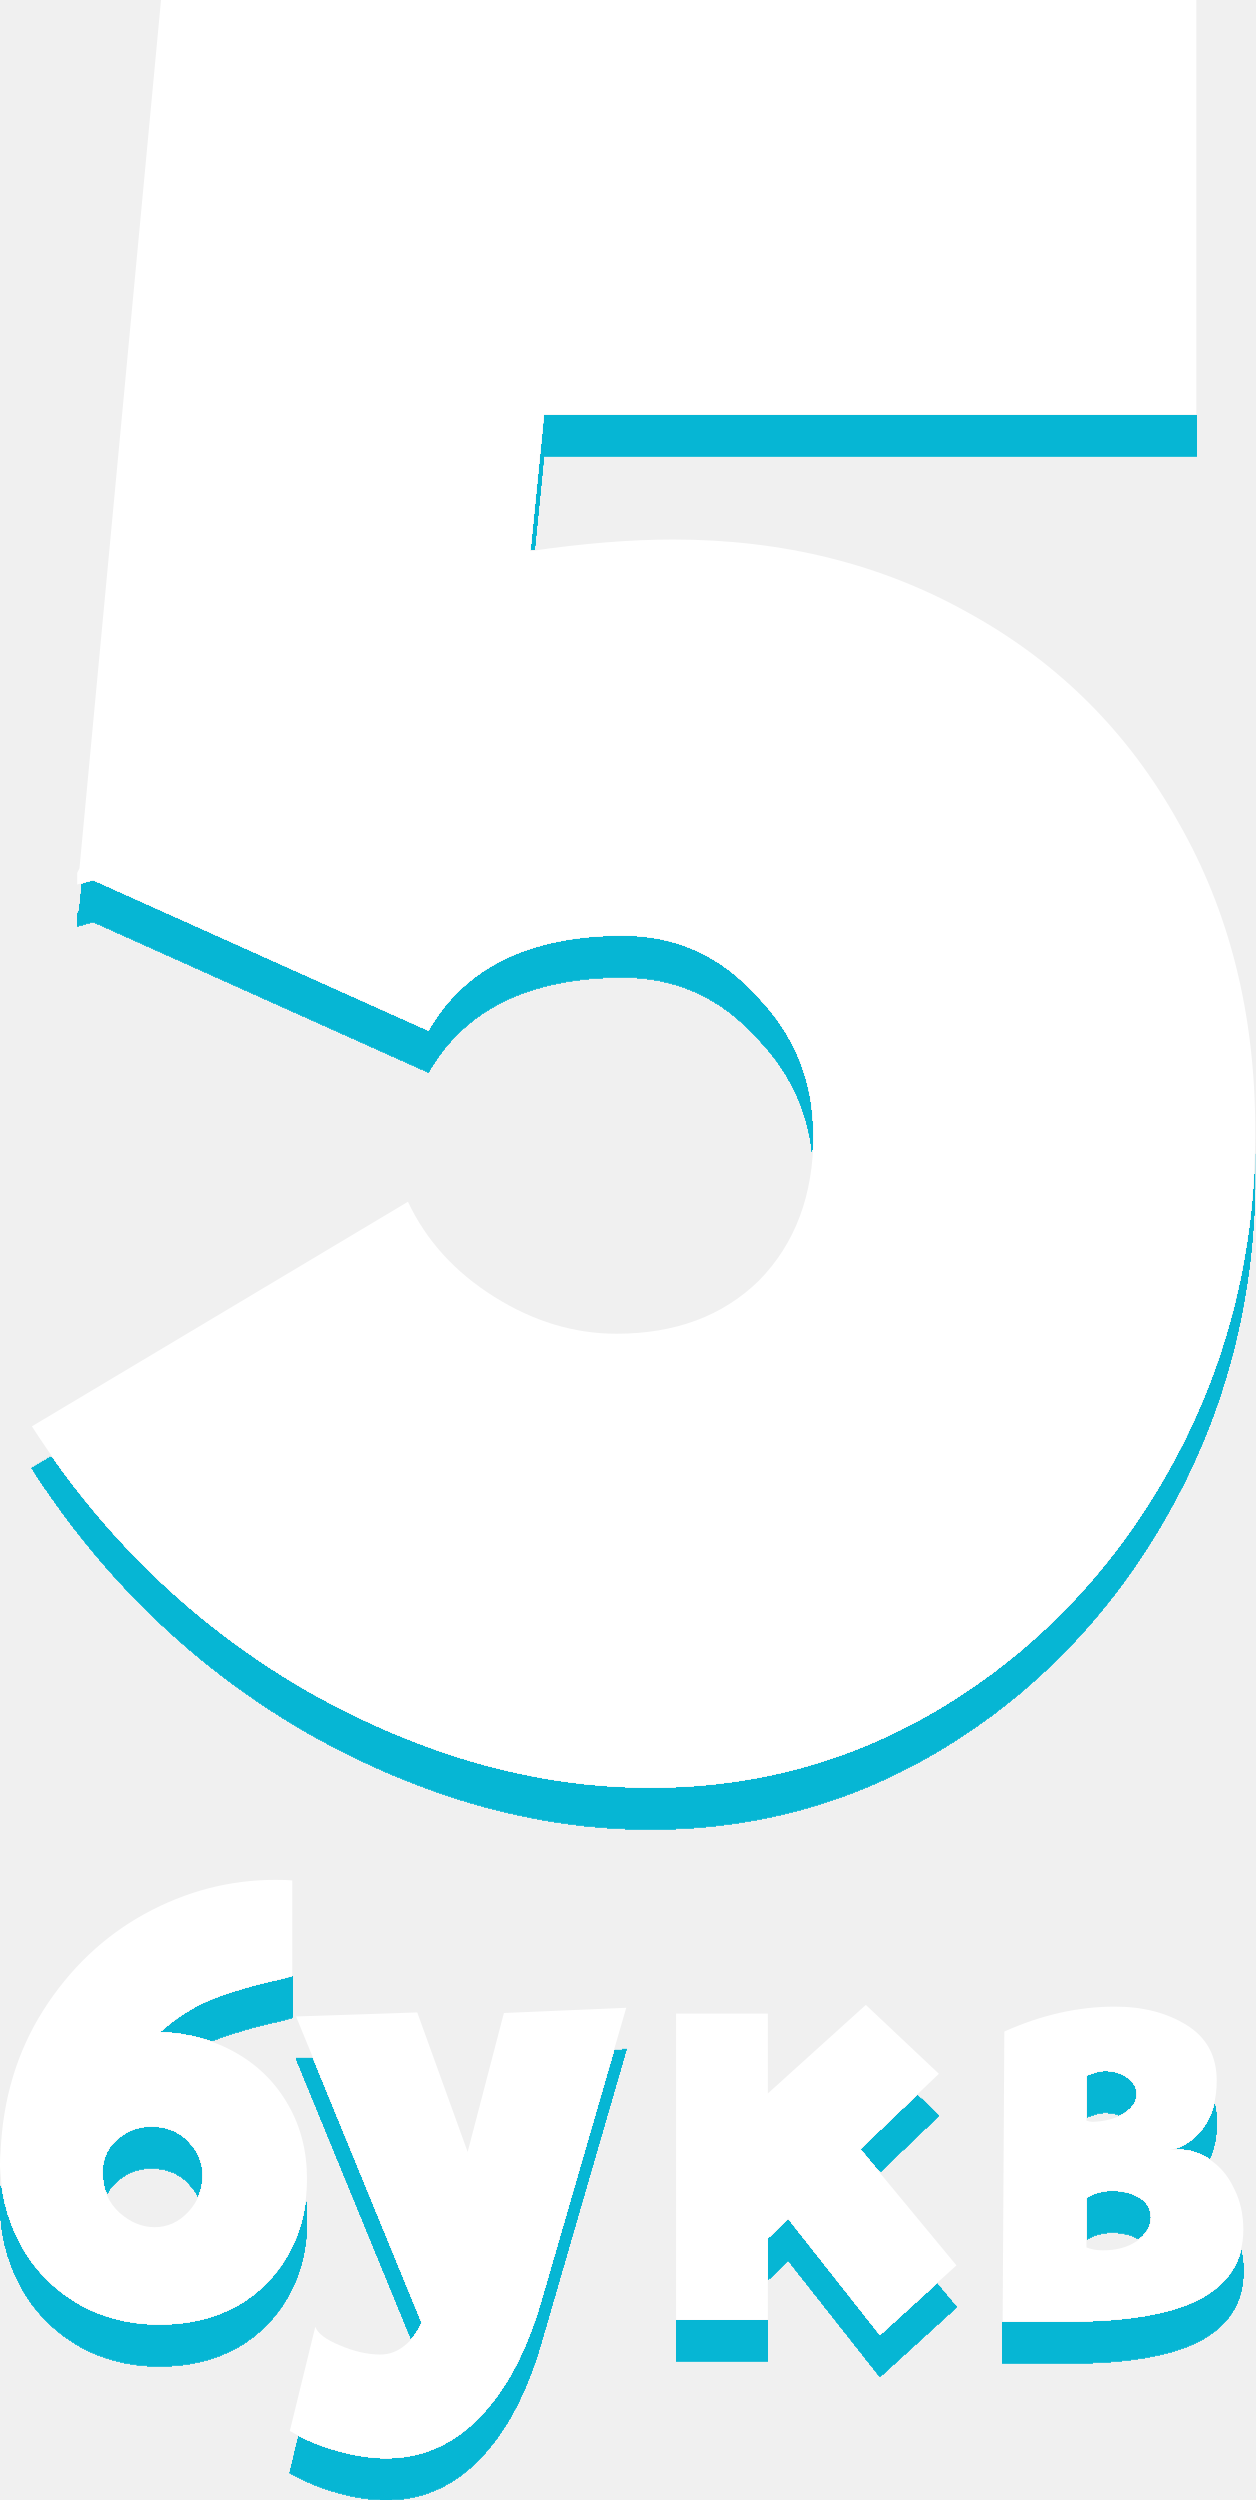
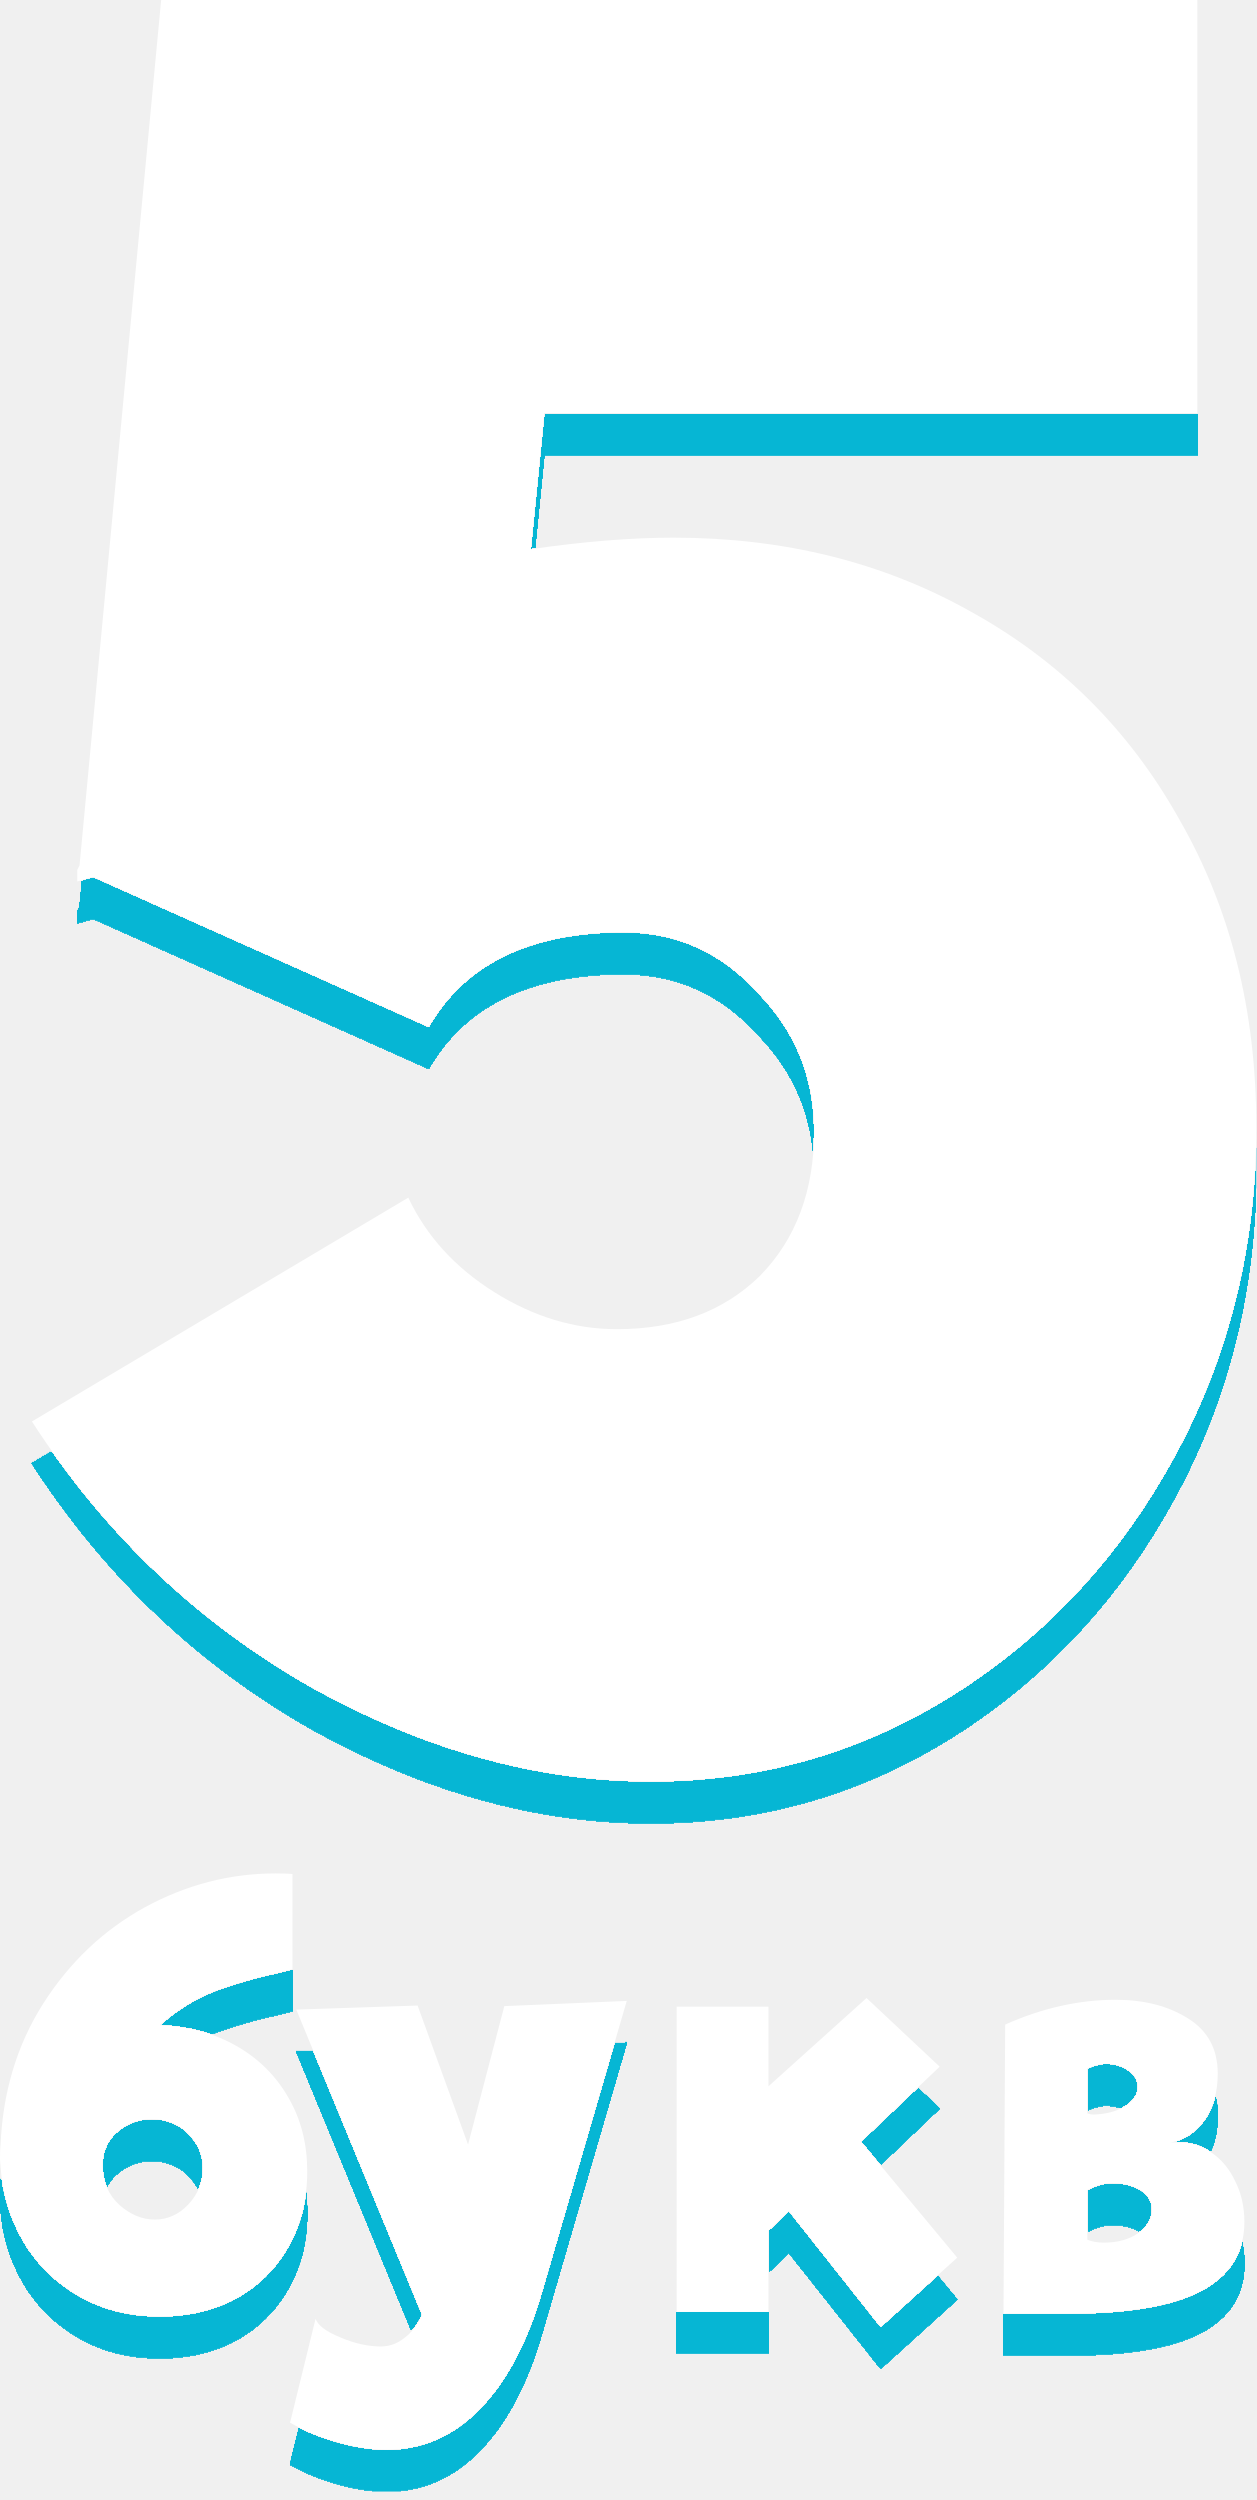
- <svg xmlns="http://www.w3.org/2000/svg" width="120" height="239" viewBox="0 0 120 239" fill="none">
-   <g filter="url(#filter0_d_105_2477)">
-     <path d="M64.34 51.578C74.88 51.578 84.337 53.939 92.711 58.661C101.23 63.384 107.872 70.025 112.636 78.584C117.545 87.143 120 96.957 120 108.025C120 119.536 117.401 130.088 112.203 139.68C107.005 149.273 100.003 156.873 91.195 162.481C82.388 168.088 72.714 170.892 62.174 170.892C51.345 170.892 40.517 167.867 29.688 161.816C18.859 155.618 9.979 147.133 3.049 136.36L39.001 114.887C40.733 118.577 43.476 121.602 47.23 123.963C50.984 126.325 54.883 127.505 58.925 127.505C64.556 127.505 69.105 125.808 72.57 122.414C76.035 118.872 77.768 114.223 77.768 108.468C77.768 103.303 75.963 98.876 72.353 95.186C68.888 91.349 64.629 89.431 59.575 89.431C50.623 89.431 44.415 92.456 40.95 98.507L8.896 84.118L7.38 84.561V83.454L7.597 83.011L15.394 0H114.369V39.624H51.995L50.696 52.684C55.749 51.947 60.297 51.578 64.34 51.578Z" fill="white" />
-     <path d="M15.269 194.269C18.012 194.38 20.448 195.044 22.578 196.261C24.708 197.479 26.368 199.139 27.559 201.242C28.75 203.308 29.346 205.651 29.346 208.27C29.346 211.037 28.733 213.472 27.505 215.575C26.314 217.678 24.654 219.32 22.524 220.501C20.394 221.644 17.976 222.216 15.269 222.216C12.417 222.216 9.854 221.571 7.58 220.279C5.342 218.988 3.574 217.254 2.274 215.077C0.975 212.864 0.235 210.466 0.054 207.883L0 207.164V206.998C0 206.407 0.018 205.983 0.054 205.725C0.271 200.67 1.624 196.169 4.115 192.222C6.642 188.237 9.872 185.156 13.807 182.98C17.777 180.803 21.946 179.715 26.314 179.715C27.036 179.715 27.577 179.733 27.938 179.77V188.901L26.422 189.288C24.365 189.731 22.398 190.303 20.521 191.004C18.68 191.705 16.929 192.793 15.269 194.269ZM14.781 212.919C16.009 212.919 17.073 212.439 17.976 211.48C18.914 210.484 19.384 209.303 19.384 207.938C19.384 206.721 18.932 205.651 18.03 204.729C17.128 203.769 15.954 203.29 14.511 203.29C13.247 203.29 12.164 203.677 11.262 204.452C10.36 205.19 9.872 206.186 9.8 207.44V207.828C9.836 209.34 10.378 210.576 11.424 211.535C12.471 212.458 13.59 212.919 14.781 212.919Z" fill="white" />
-     <path d="M59.868 191.945L51.692 220.113C50.285 224.873 48.317 228.544 45.791 231.126C43.264 233.709 40.304 235 36.911 235C35.467 235 33.915 234.76 32.255 234.281C30.63 233.838 29.114 233.211 27.706 232.399L30.143 222.438C30.36 223.065 31.136 223.655 32.471 224.208C33.843 224.799 35.142 225.094 36.37 225.094C37.2 225.094 37.958 224.817 38.644 224.264C39.33 223.747 39.889 223.009 40.322 222.05L28.302 192.775L39.889 192.388L44.708 205.725L48.173 192.443L59.868 191.945Z" fill="white" />
-     <path d="M84.125 223.212L75.354 212.089L73.405 213.97V221.774H64.633V192.498H73.405V200.135L82.772 191.668L89.756 198.254L82.23 205.448L91.435 216.571L84.125 223.212Z" fill="white" />
-     <path d="M112.582 205.503C113.738 205.503 114.784 205.835 115.723 206.499C116.697 207.164 117.455 208.086 117.997 209.266C118.574 210.41 118.863 211.701 118.863 213.14C118.863 216.092 117.473 218.306 114.694 219.781C111.951 221.22 107.746 221.94 102.079 221.94H95.852L96.014 194.214C99.552 192.627 103.071 191.834 106.572 191.834C109.28 191.834 111.572 192.424 113.449 193.605C115.362 194.786 116.318 196.557 116.318 198.918C116.318 200.689 115.903 202.164 115.073 203.345C114.243 204.526 113.142 205.264 111.77 205.559C111.951 205.522 112.222 205.503 112.582 205.503ZM108.684 200.191C108.684 199.563 108.395 199.047 107.818 198.641C107.24 198.198 106.5 197.977 105.598 197.977C105.165 197.977 104.587 198.125 103.865 198.42V202.736C104.082 202.81 104.28 202.847 104.461 202.847C105.616 202.81 106.609 202.552 107.439 202.072C108.269 201.556 108.684 200.928 108.684 200.191ZM105.435 215.133C106.735 215.133 107.818 214.837 108.684 214.247C109.586 213.62 110.038 212.864 110.038 211.978C110.038 211.167 109.677 210.539 108.955 210.097C108.233 209.654 107.331 209.433 106.248 209.433C105.417 209.433 104.623 209.654 103.865 210.097V214.856C104.335 215.04 104.858 215.133 105.435 215.133Z" fill="white" />
+ <svg xmlns="http://www.w3.org/2000/svg" width="100" height="199" viewBox="0 0 100 199" fill="none">
+   <g filter="url(#filter0_d_321_74)">
+     <path d="M53.617 42.798C62.4 42.798 70.281 44.758 77.26 48.676C84.358 52.595 89.893 58.105 93.864 65.208C97.955 72.31 100 80.454 100 89.638C100 99.189 97.834 107.945 93.503 115.905C89.171 123.864 83.336 130.171 75.996 134.824C68.657 139.478 60.595 141.804 51.812 141.804C42.788 141.804 33.764 139.294 24.74 134.273C15.716 129.13 8.316 122.089 2.541 113.15L32.5 95.332C33.944 98.394 36.23 100.904 39.359 102.863C42.487 104.823 45.736 105.802 49.105 105.802C53.797 105.802 57.587 104.394 60.475 101.577C63.362 98.638 64.806 94.781 64.806 90.005C64.806 85.719 63.302 82.046 60.294 78.984C57.407 75.8 53.857 74.209 49.646 74.209C42.186 74.209 37.012 76.719 34.125 81.74L7.414 69.8L6.15 70.167V69.249L6.331 68.882L12.828 0H95.308V32.88H43.329L42.246 43.717C46.458 43.105 50.248 42.798 53.617 42.798Z" fill="white" />
+     <path d="M12.724 161.202C15.01 161.294 17.04 161.845 18.815 162.855C20.59 163.865 21.974 165.243 22.966 166.988C23.959 168.703 24.455 170.646 24.455 172.82C24.455 175.116 23.944 177.137 22.921 178.882C21.928 180.627 20.545 181.989 18.77 182.969C16.995 183.918 14.98 184.392 12.724 184.392C10.348 184.392 8.212 183.856 6.317 182.785C4.452 181.713 2.978 180.275 1.895 178.468C0.812 176.632 0.196 174.642 0.045 172.499L0 171.902V171.764C0 171.274 0.015 170.922 0.045 170.708C0.226 166.514 1.354 162.779 3.429 159.503C5.535 156.197 8.227 153.64 11.506 151.834C14.814 150.028 18.289 149.125 21.928 149.125C22.53 149.125 22.981 149.14 23.282 149.171V156.748L22.019 157.069C20.304 157.437 18.665 157.911 17.101 158.493C15.566 159.074 14.107 159.978 12.724 161.202ZM12.318 176.677C13.341 176.677 14.228 176.279 14.98 175.484C15.762 174.657 16.153 173.677 16.153 172.545C16.153 171.534 15.777 170.646 15.025 169.881C14.273 169.085 13.295 168.687 12.092 168.687C11.039 168.687 10.137 169.009 9.385 169.652C8.633 170.264 8.227 171.09 8.167 172.131V172.453C8.197 173.708 8.648 174.733 9.52 175.529C10.393 176.295 11.325 176.677 12.318 176.677Z" fill="white" />
+     <path d="M49.89 159.273L43.077 182.647C41.904 186.596 40.264 189.643 38.159 191.785C36.053 193.928 33.587 195 30.759 195C29.556 195 28.263 194.801 26.879 194.403C25.525 194.036 24.262 193.515 23.089 192.842L25.119 184.576C25.3 185.096 25.946 185.586 27.059 186.045C28.202 186.535 29.285 186.78 30.308 186.78C31 186.78 31.631 186.551 32.203 186.091C32.775 185.663 33.241 185.05 33.602 184.254L23.585 159.962L33.241 159.641L37.257 170.708L40.144 159.687L49.89 159.273Z" fill="white" />
+     <path d="M70.104 185.219L62.795 175.989L61.17 177.55V184.025H53.861V159.733H61.17V166.07L68.976 159.044L74.797 164.508L68.525 170.478L76.195 179.708L70.104 185.219Z" fill="white" />
+     <path d="M93.819 170.524C94.781 170.524 95.654 170.8 96.436 171.351C97.248 171.902 97.879 172.667 98.331 173.647C98.812 174.596 99.053 175.667 99.053 176.861C99.053 179.31 97.895 181.147 95.578 182.372C93.292 183.566 89.788 184.163 85.065 184.163H79.877L80.012 161.156C82.96 159.84 85.893 159.182 88.81 159.182C91.066 159.182 92.977 159.671 94.541 160.651C96.135 161.631 96.932 163.1 96.932 165.059C96.932 166.529 96.586 167.753 95.894 168.733C95.202 169.713 94.285 170.325 93.142 170.57C93.292 170.539 93.518 170.524 93.819 170.524ZM90.57 166.116C90.57 165.595 90.329 165.167 89.848 164.83C89.367 164.462 88.75 164.279 87.998 164.279C87.637 164.279 87.156 164.401 86.554 164.646V168.228C86.735 168.289 86.9 168.32 87.051 168.32C88.013 168.289 88.841 168.075 89.532 167.677C90.224 167.248 90.57 166.728 90.57 166.116ZM87.863 178.514C88.946 178.514 89.848 178.269 90.57 177.78C91.322 177.259 91.698 176.632 91.698 175.897C91.698 175.223 91.397 174.703 90.796 174.335C90.194 173.968 89.442 173.784 88.54 173.784C87.848 173.784 87.186 173.968 86.554 174.335V178.285C86.945 178.438 87.382 178.514 87.863 178.514Z" fill="white" />
  </g>
  <defs>
-     <filter id="filter0_d_105_2477" x="0" y="0" width="120" height="239" filterUnits="userSpaceOnUse" color-interpolation-filters="sRGB">
+     <filter id="filter0_d_321_74" x="0" y="0" width="100" height="198.333" filterUnits="userSpaceOnUse" color-interpolation-filters="sRGB">
      <feFlood flood-opacity="0" result="BackgroundImageFix" />
      <feColorMatrix in="SourceAlpha" type="matrix" values="0 0 0 0 0 0 0 0 0 0 0 0 0 0 0 0 0 0 127 0" result="hardAlpha" />
-       <feOffset dy="4" />
+       <feOffset dy="3.333" />
      <feComposite in2="hardAlpha" operator="out" />
      <feColorMatrix type="matrix" values="0 0 0 0 0.024 0 0 0 0 0.714 0 0 0 0 0.831 0 0 0 1 0" />
-       <feBlend mode="normal" in2="BackgroundImageFix" result="effect1_dropShadow_105_2477" />
-       <feBlend mode="normal" in="SourceGraphic" in2="effect1_dropShadow_105_2477" result="shape" />
+       <feBlend mode="normal" in2="BackgroundImageFix" result="effect1_dropShadow_321_74" />
+       <feBlend mode="normal" in="SourceGraphic" in2="effect1_dropShadow_321_74" result="shape" />
    </filter>
  </defs>
</svg>
